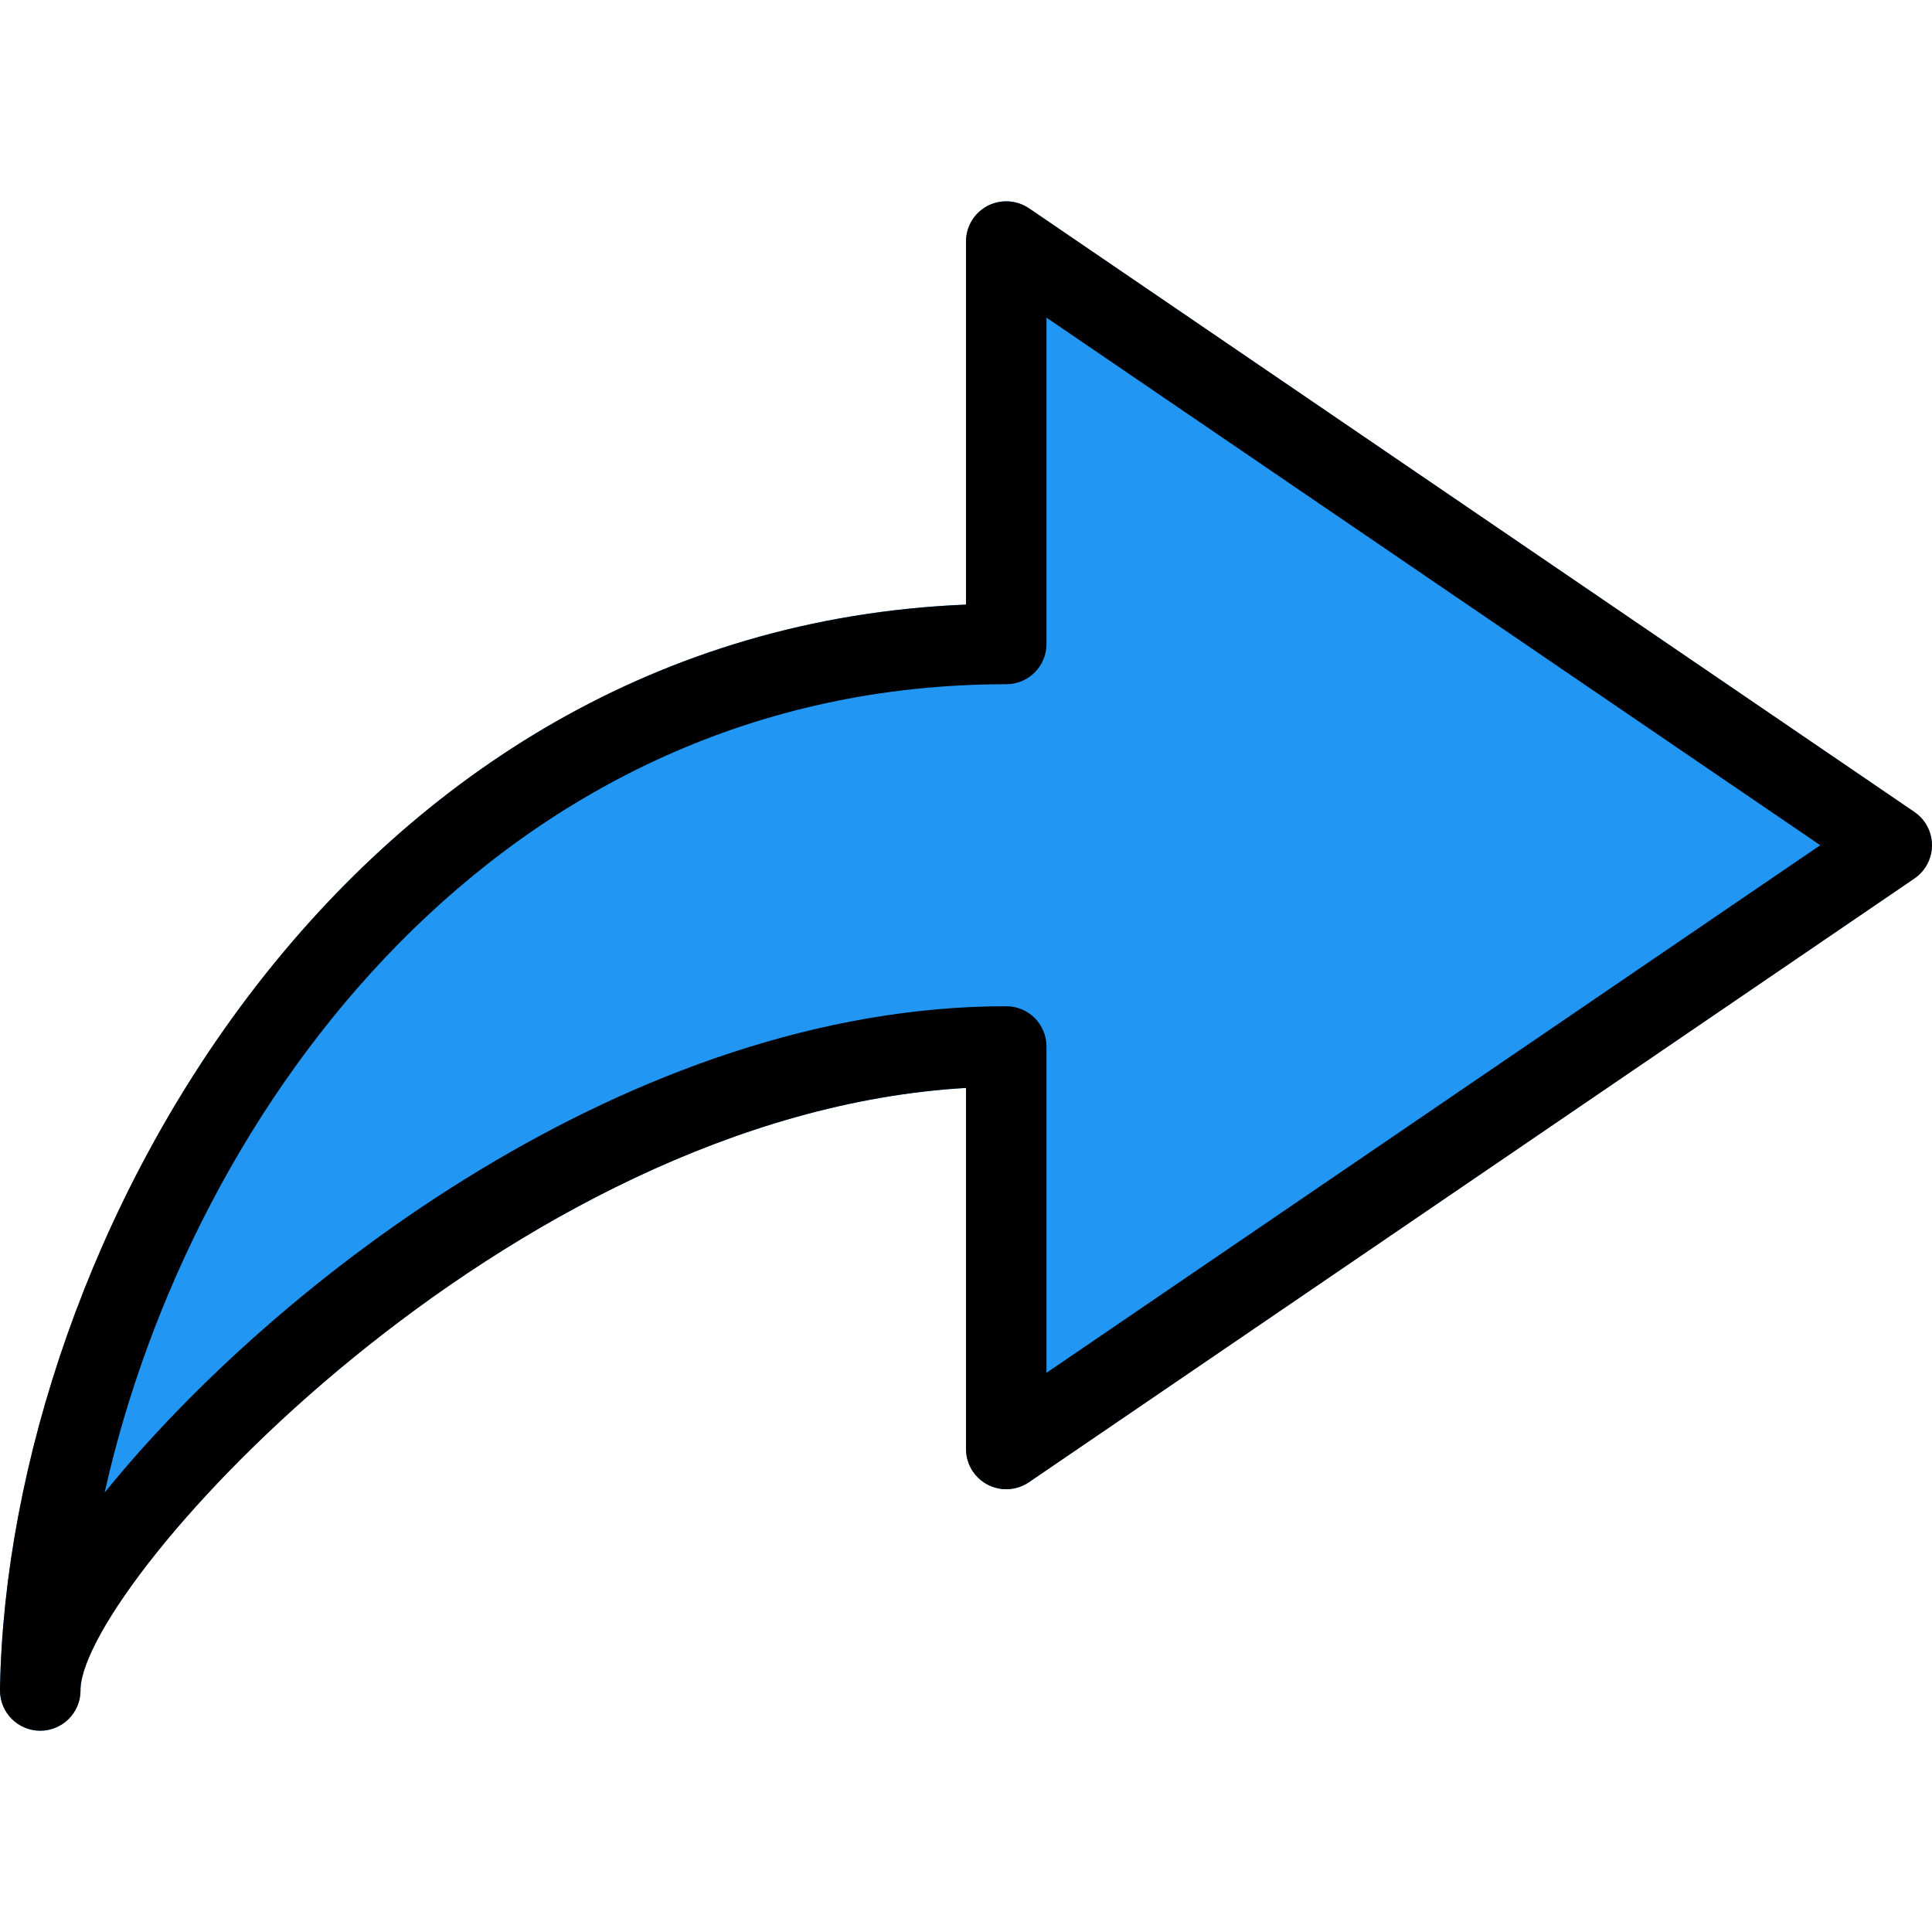
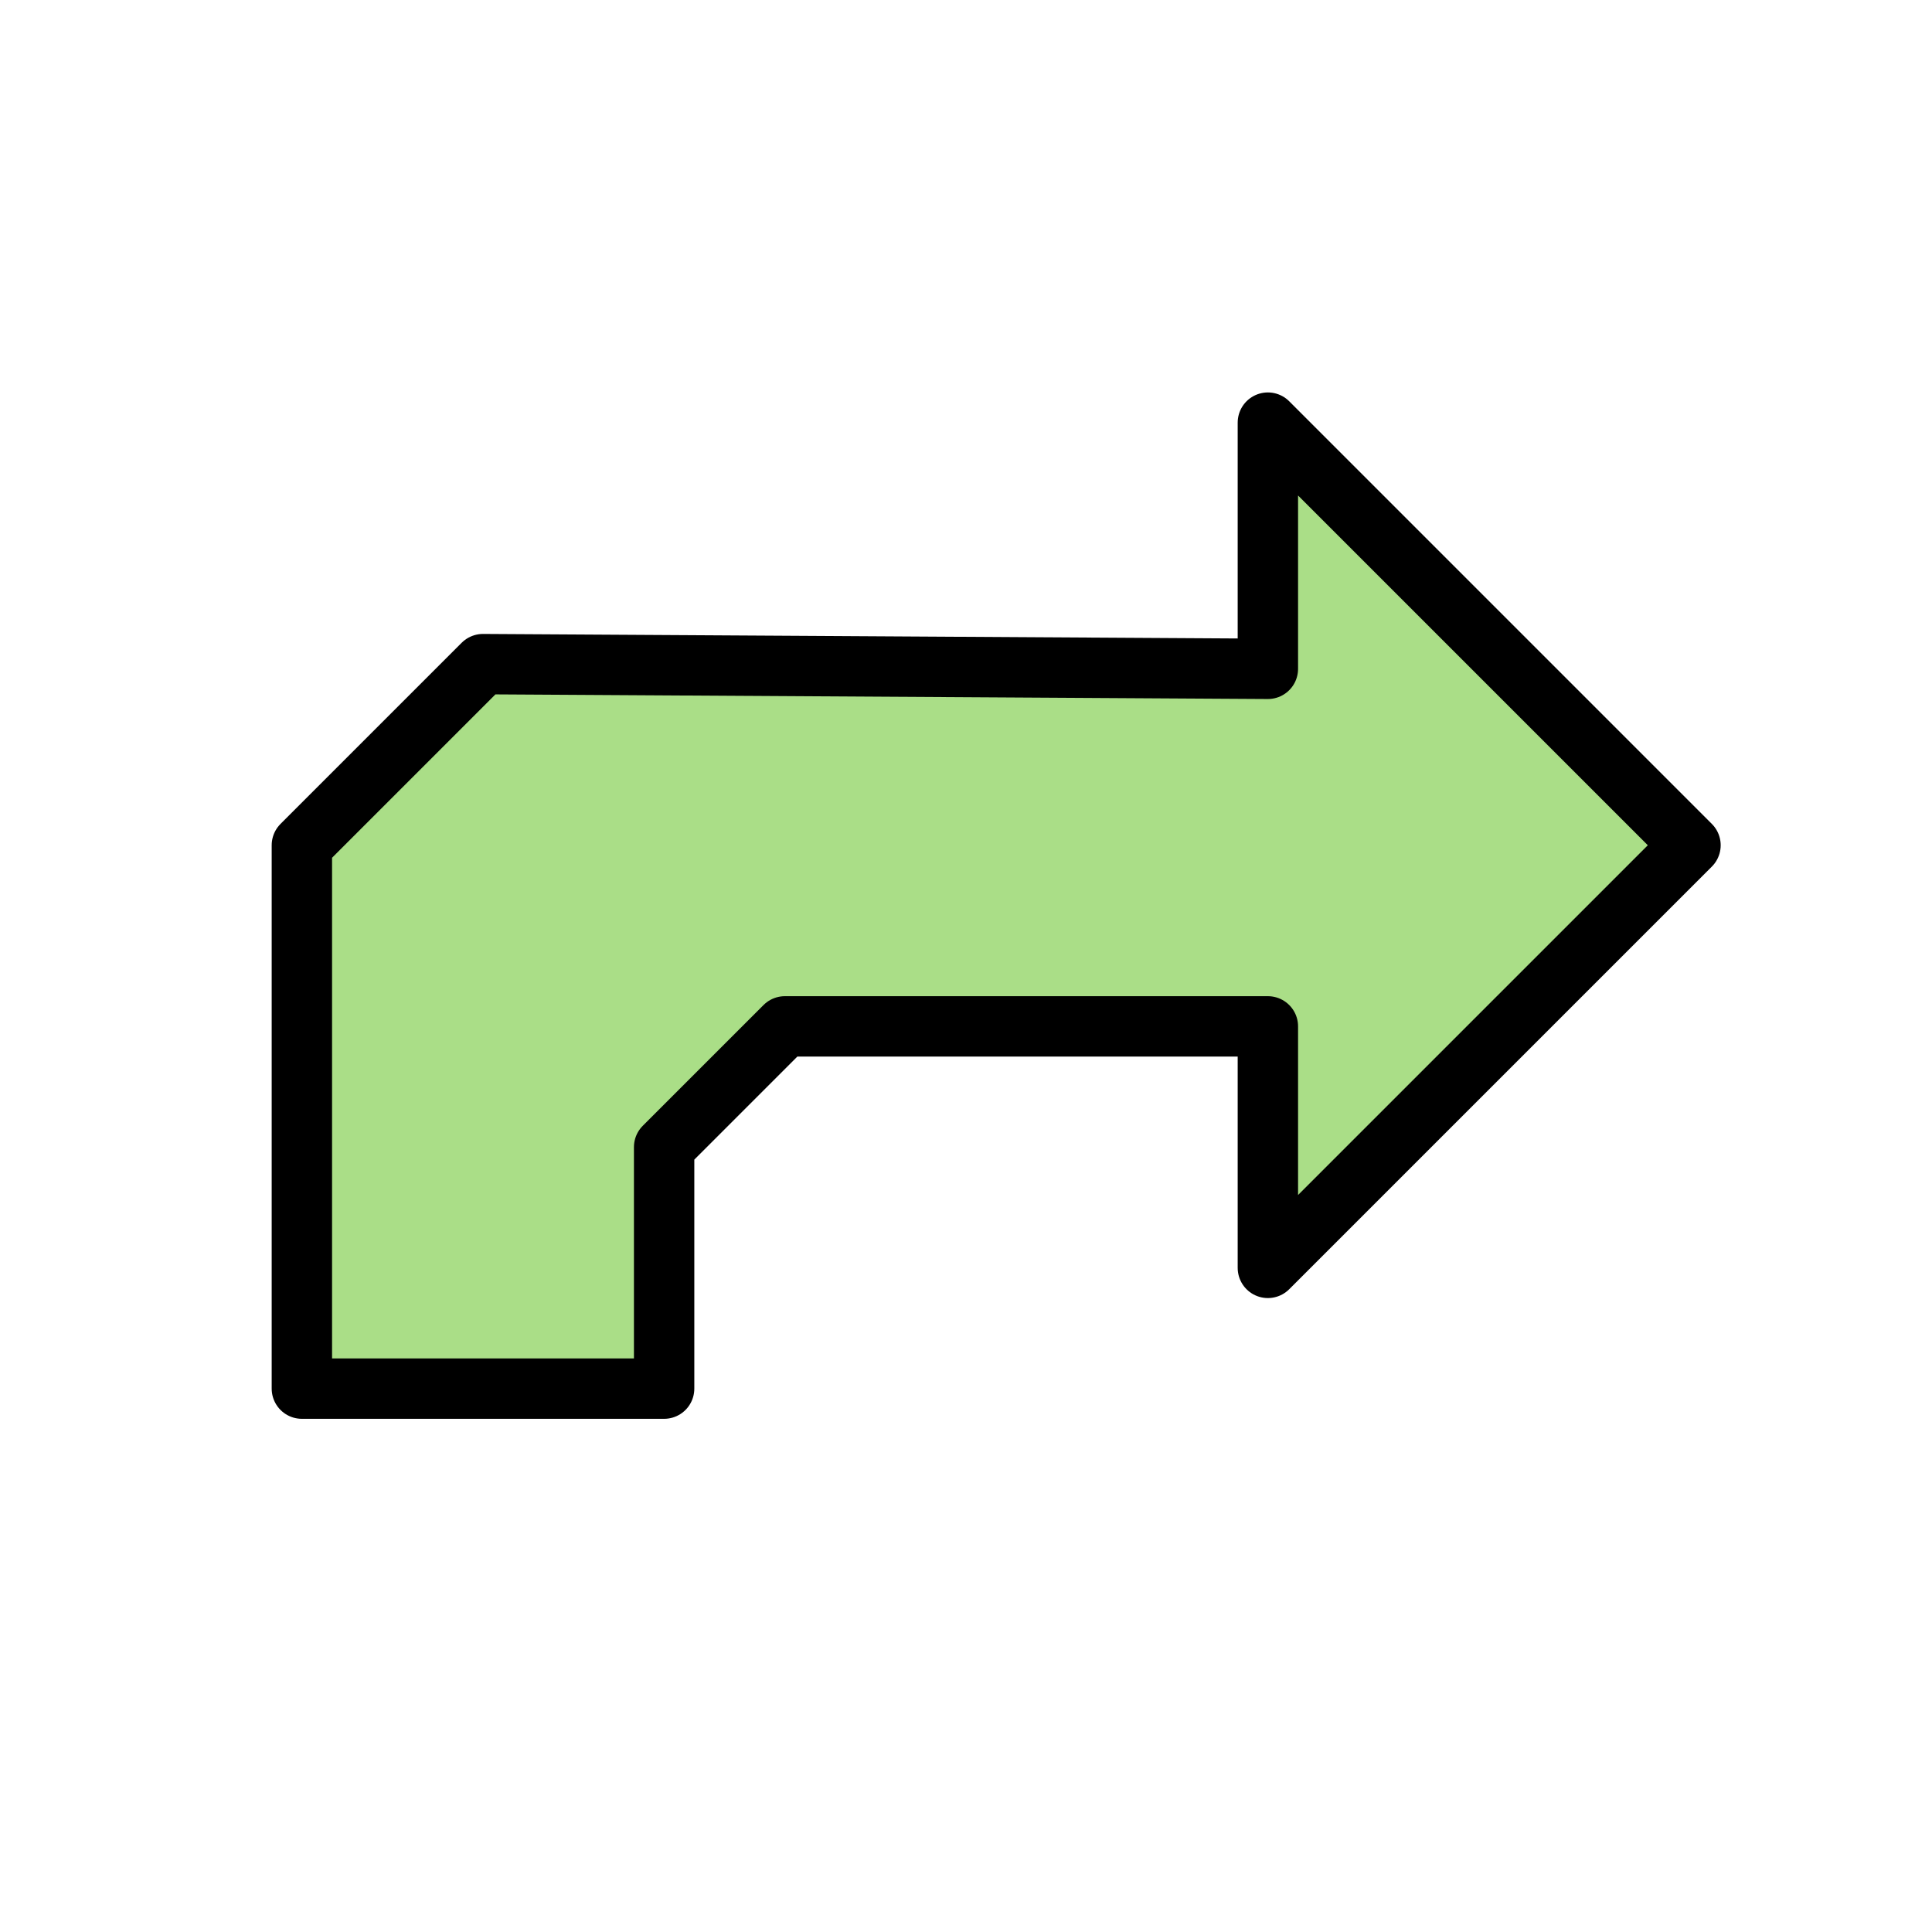
- <svg xmlns="http://www.w3.org/2000/svg" version="1.1" id="Capa_1" x="0px" y="0px" viewBox="0 0 512.005 512.005" style="enable-background:new 0 0 512.005 512.005;" xml:space="preserve">
-   <path style="fill:#2196F3;" d="M507.328,215.186l-234.667-160c-4.873-3.311-11.507-2.045-14.817,2.828  c-1.199,1.765-1.841,3.849-1.844,5.983v96.213C91.947,166.994,2.133,329.341,0,447.463v0.533c0,5.891,4.776,10.667,10.667,10.667  l0,0c5.825,0.001,10.573-4.672,10.667-10.496v-0.619C22.528,418.898,134.656,295.314,256,288.317v95.68  c0.007,5.891,4.788,10.661,10.679,10.655c2.134-0.002,4.218-0.645,5.983-1.844l234.667-160c4.866-3.321,6.119-9.957,2.798-14.823  C509.376,216.885,508.427,215.936,507.328,215.186z" />
-   <path d="M10.667,458.663L10.667,458.663C4.776,458.663,0,453.888,0,447.997v-0.533c2.133-118.123,91.947-280.469,256-287.232V63.997  c0.003-3.956,2.196-7.586,5.696-9.429c3.501-1.811,7.711-1.574,10.987,0.619l234.667,160c4.866,3.321,6.119,9.957,2.798,14.823  c-0.75,1.099-1.699,2.048-2.798,2.798l-234.667,160c-4.865,3.323-11.502,2.072-14.824-2.792c-1.211-1.773-1.859-3.871-1.858-6.018  v-95.68C134.677,295.314,22.528,418.898,21.333,447.549v0.619C21.24,453.992,16.492,458.664,10.667,458.663z M277.333,84.178v86.485  c0,5.891-4.776,10.667-10.667,10.667c-133.696,0-216.043,111.936-238.933,214.208c45.355-56,139.989-128.875,238.933-128.875  c5.891,0,10.667,4.776,10.667,10.667v86.485l205.056-139.819L277.333,84.178z" />
-   <g>
- </g>
-   <g>
- </g>
-   <g>
- </g>
-   <g>
- </g>
-   <g>
- </g>
-   <g>
- </g>
-   <g>
- </g>
-   <g>
- </g>
-   <g>
- </g>
-   <g>
- </g>
-   <g>
- </g>
-   <g>
- </g>
-   <g>
- </g>
-   <g>
- </g>
-   <g>
- </g>
+ <svg xmlns="http://www.w3.org/2000/svg" width="16px" height="16px" id="svg2385" version="1.1">
+   <defs id="defs2387">
+     </defs>
+   <g id="layer1">
+     <path style="fill:#aade87;fill-opacity:1;stroke:#000000;stroke-width:0.5;stroke-linecap:butt;stroke-linejoin:round;stroke-miterlimit:4;stroke-dasharray:none;stroke-opacity:1" d="M 10.5,3.5 14,7 10.5,10.5 v -2 H 6.5 l -1,1 v 2 h -3 V 7 l 1.5,-1.5 L 10.5,5.539 Z" id="path2917-7" />
+   </g>
</svg>
